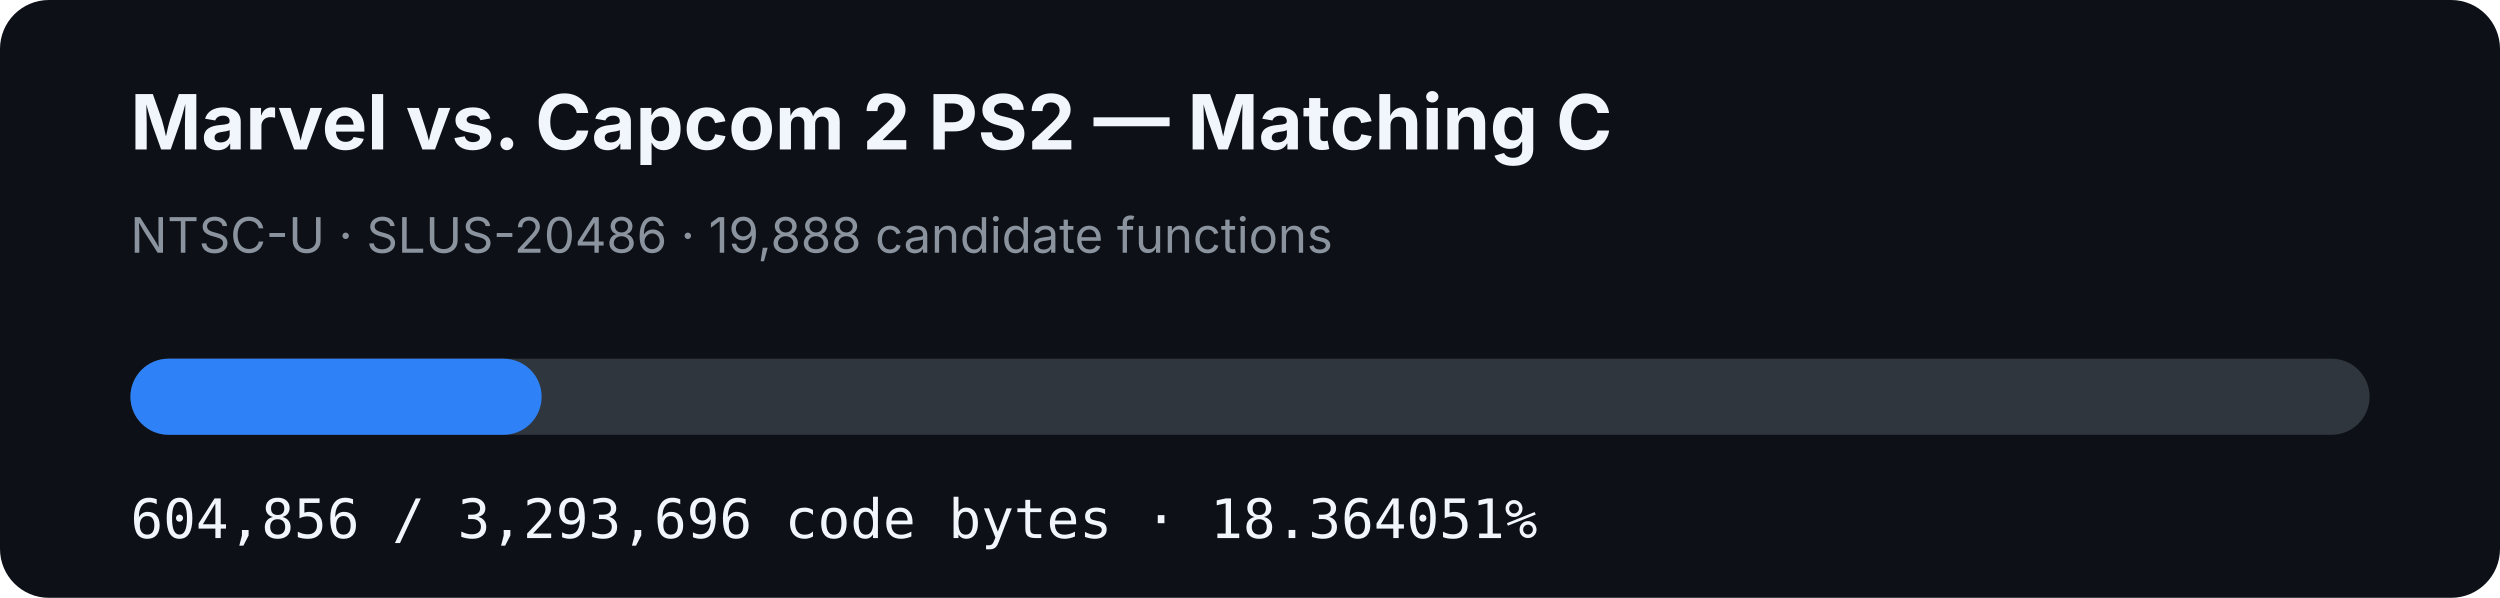
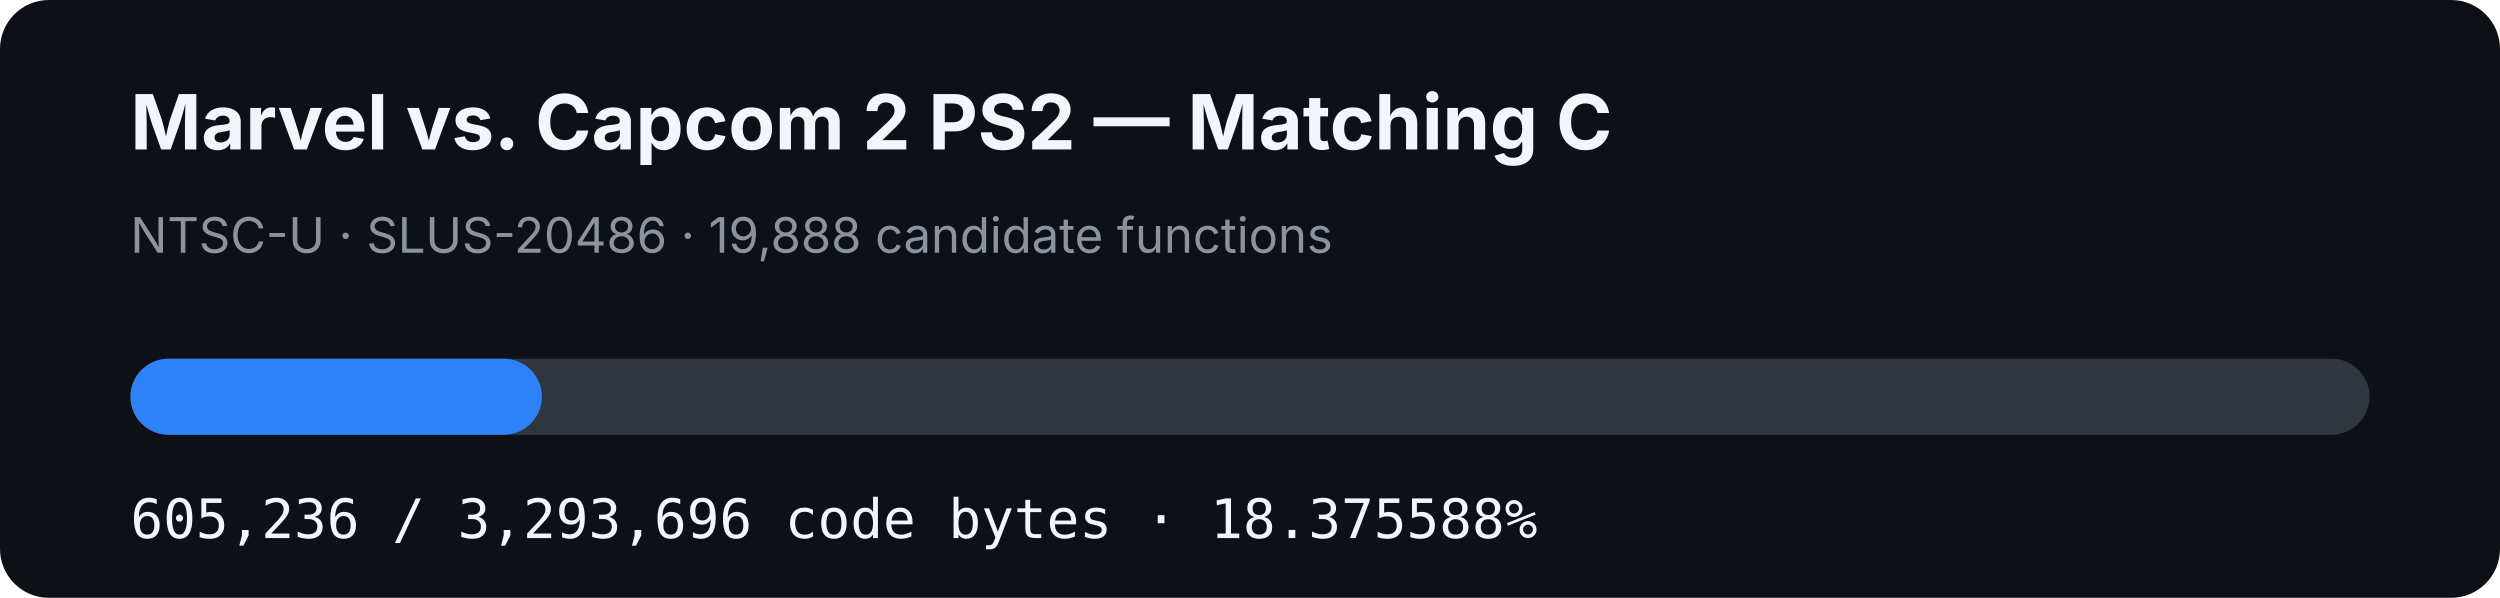
- <svg xmlns="http://www.w3.org/2000/svg" width="920" height="220" viewBox="0 0 920 220" role="img" aria-label="MVC2 PS2 matching C progress: 18.364051%">
+ <svg xmlns="http://www.w3.org/2000/svg" width="920" height="220" viewBox="0 0 920 220" role="img" aria-label="MVC2 PS2 matching C progress: 18.375588%">
  <rect width="920" height="220" rx="18" fill="#0d1117" />
  <text x="48" y="55" fill="#f0f6fc" font-family="-apple-system,BlinkMacSystemFont,Segoe UI,sans-serif" font-size="28" font-weight="700">Marvel vs. Capcom 2 PS2 — Matching C</text>
  <text x="48" y="93" fill="#8b949e" font-family="-apple-system,BlinkMacSystemFont,Segoe UI,sans-serif" font-size="18">NTSC-U · SLUS-20486 · 19,888 candidate functions</text>
  <rect x="48" y="132" width="824" height="28" rx="14" fill="#30363d" />
-   <rect x="48" y="132" width="151.32" height="28" rx="14" fill="#2f81f7" />
-   <text x="48" y="198" fill="#f0f6fc" font-family="ui-monospace,SFMono-Regular,Menlo,monospace" font-size="20">604,856 / 3,293,696 code bytes · 18.364051%</text>
+   <rect x="48" y="132" width="151.415" height="28" rx="14" fill="#2f81f7" />
+   <text x="48" y="198" fill="#f0f6fc" font-family="ui-monospace,SFMono-Regular,Menlo,monospace" font-size="20">605,236 / 3,293,696 code bytes · 18.375588%</text>
</svg>
